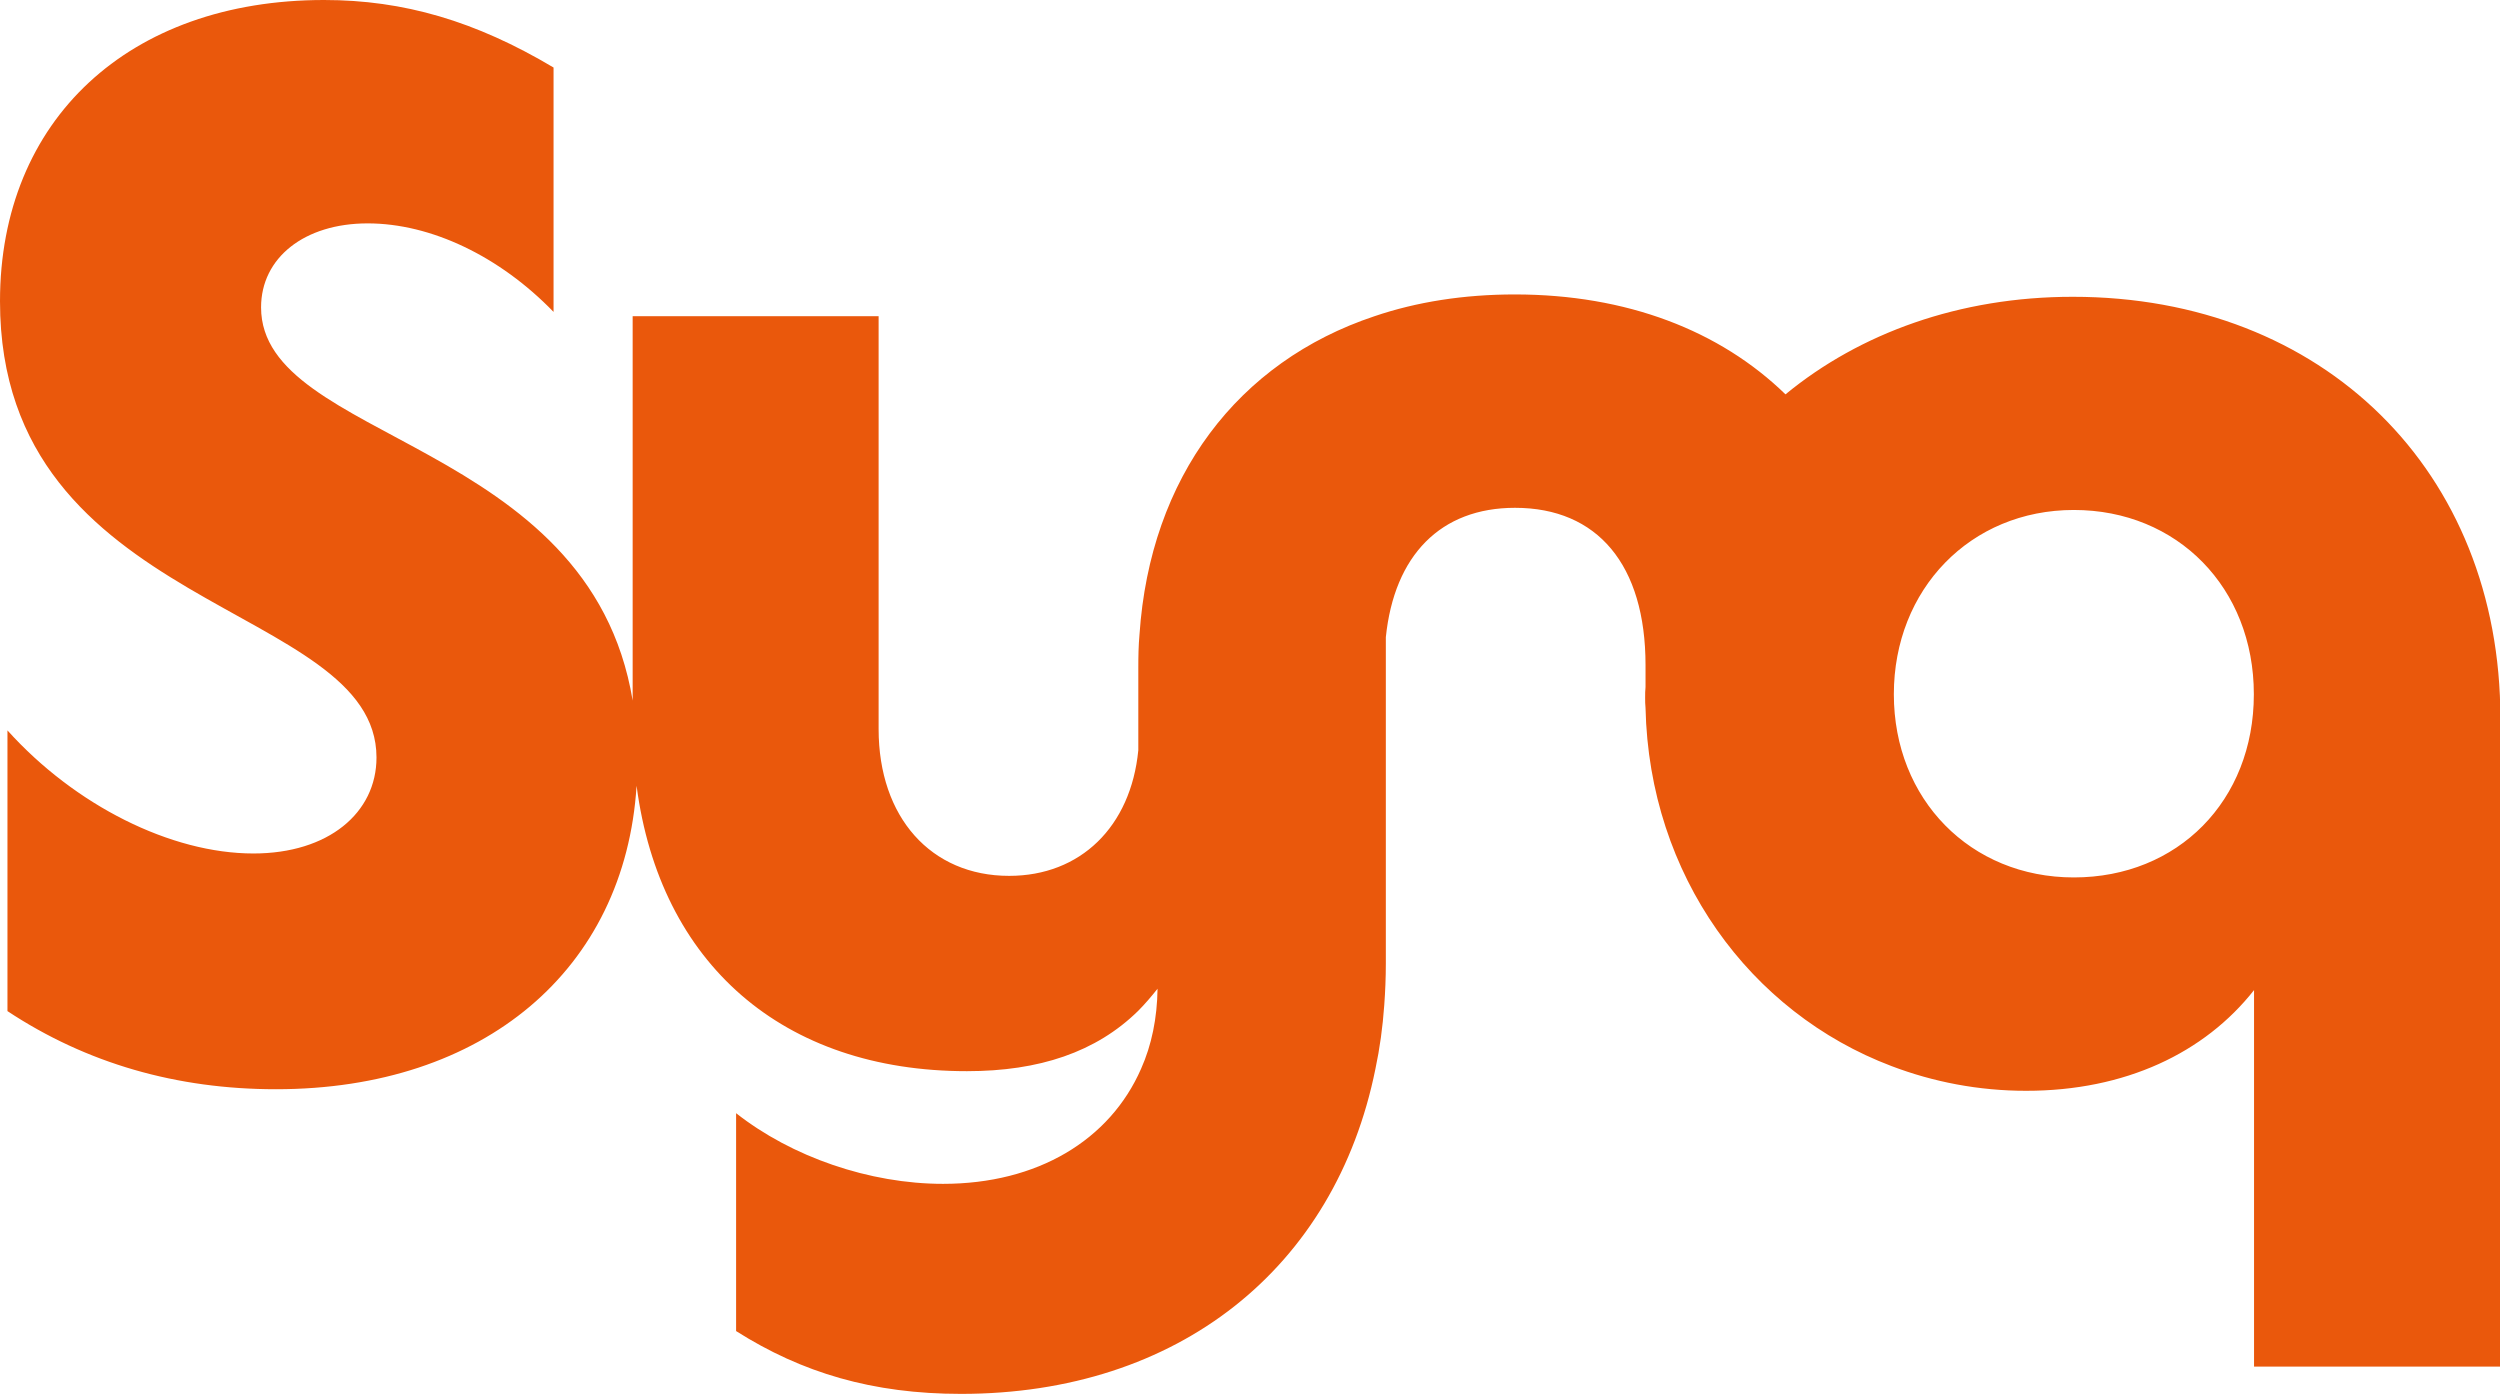
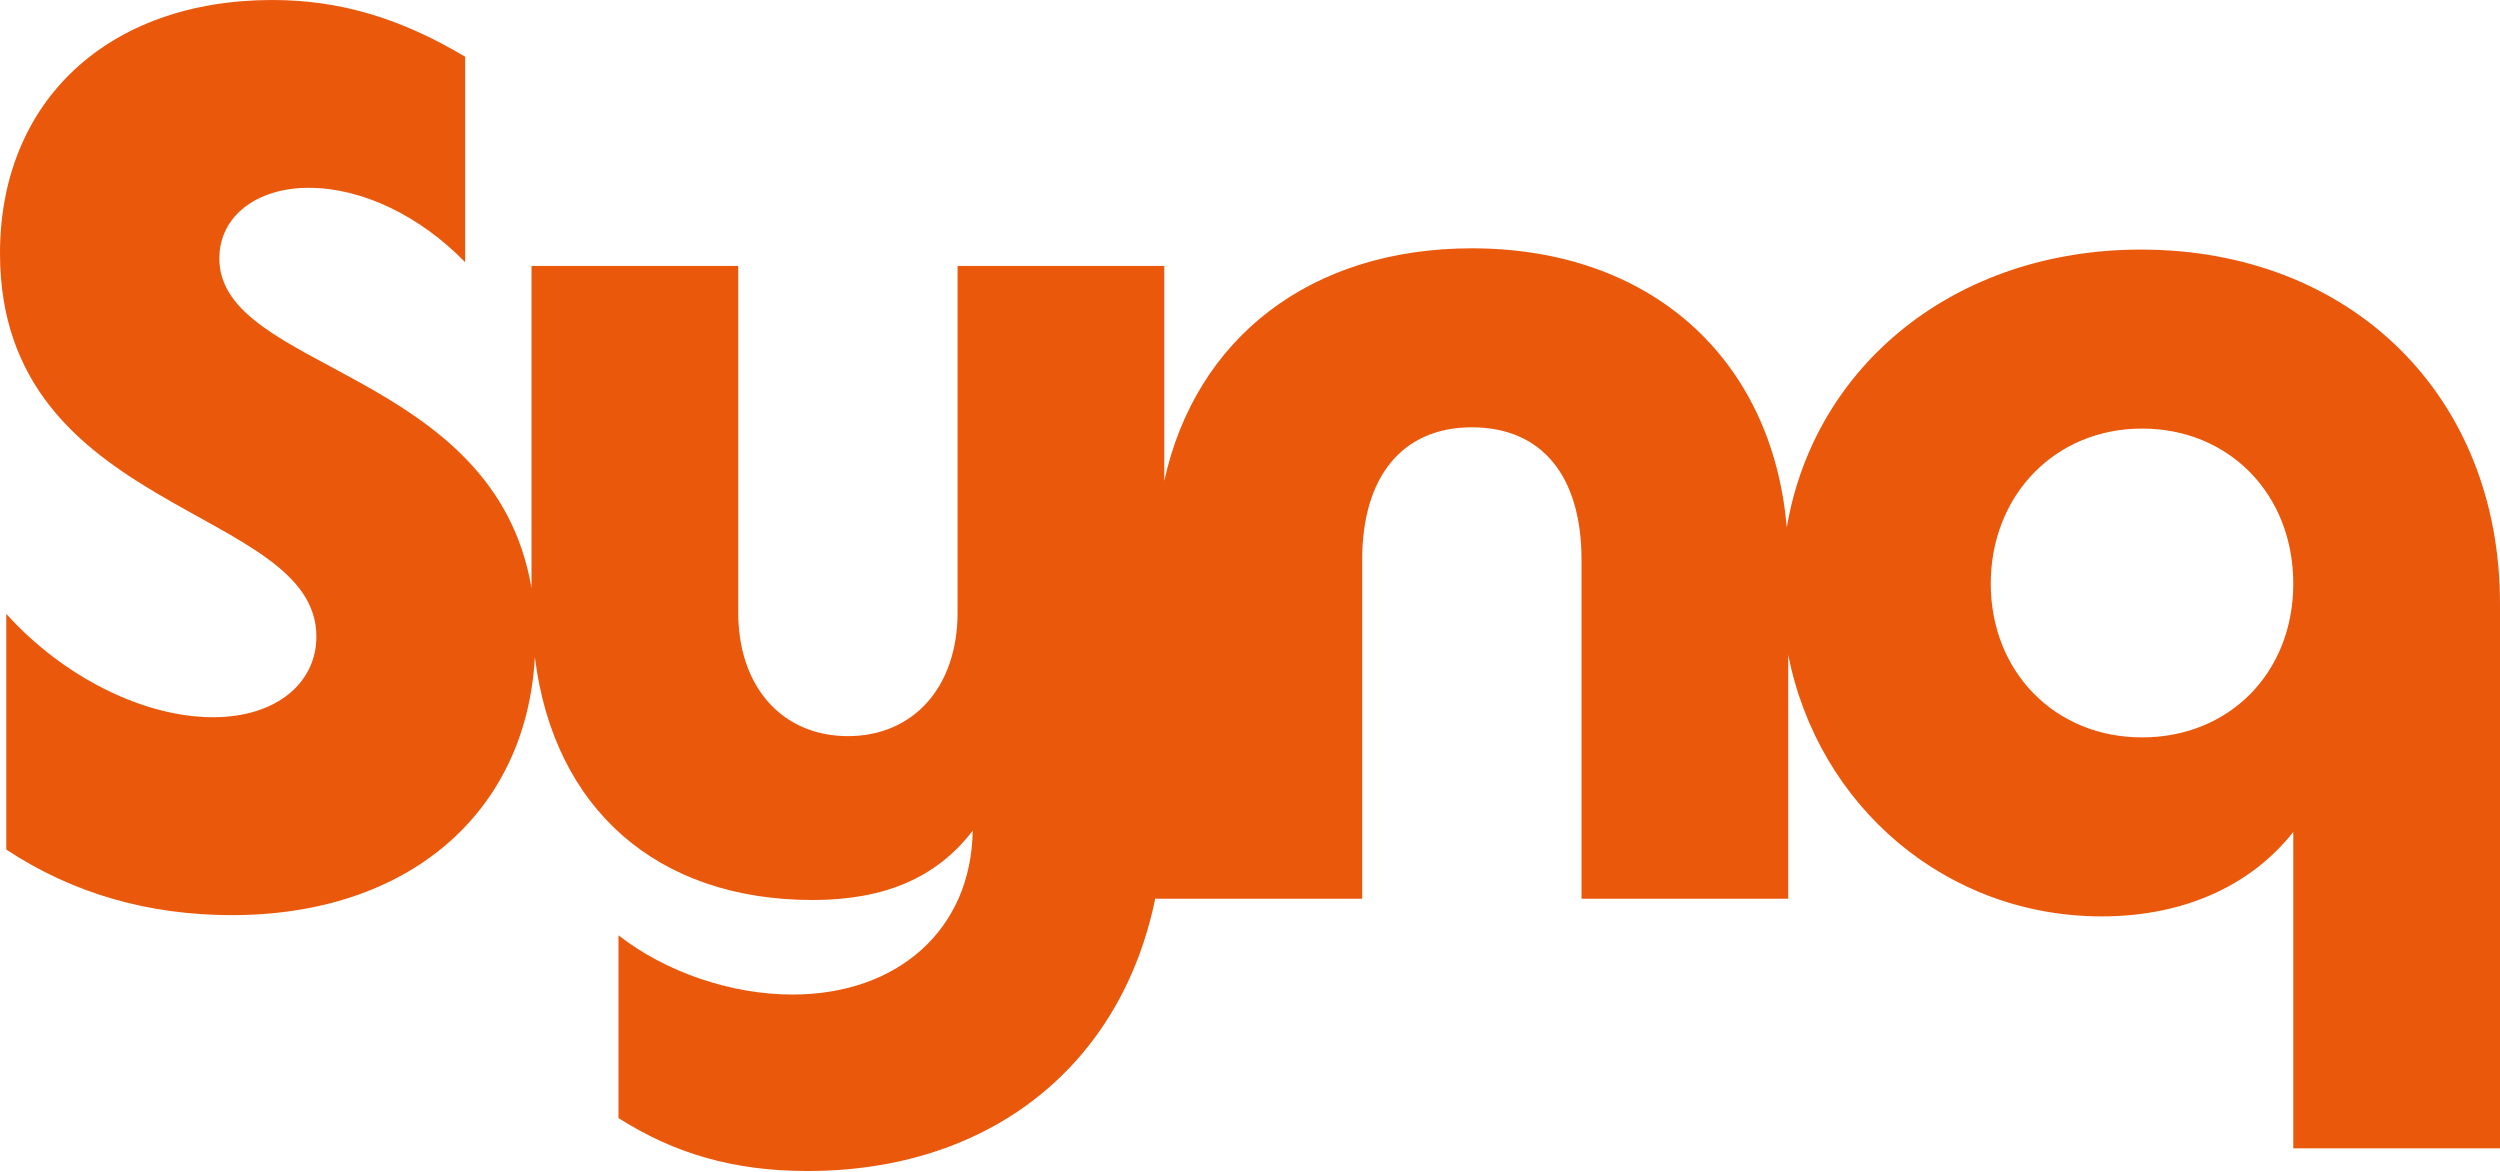
- <svg xmlns="http://www.w3.org/2000/svg" id="Layer_1" data-name="Layer 1" viewBox="0 0 127.36 70.99">
-   <path d="M105.59,15.12c-5.76,0-10.84,1.85-14.63,4.97-3.34-3.25-8.09-5.09-13.79-5.09-2.6,0-5,.38-7.15,1.11-6.96,2.32-11.43,8.2-11.97,16.22-.05.56-.06,1.11-.06,1.69v4.2c-.38,3.9-2.95,6.4-6.58,6.4-3.98,0-6.65-2.98-6.65-7.48v-21.03h-12.53v19.58c-2.2-13.34-18.93-13.18-18.93-20.03,0-2.53,2.21-4.28,5.43-4.28s6.72,1.67,9.47,4.51V3.44c-3.98-2.37-7.64-3.44-11.69-3.44C6.56,0,0,6.11,0,15.35c0,15.9,19.18,15.3,19.18,23.24,0,2.82-2.45,4.89-6.27,4.89-4.2,0-9.09-2.45-12.53-6.27v14.3c4.04,2.67,8.63,3.98,13.68,3.98,10.6,0,17.78-6.1,18.37-15.46,1.19,9.07,7.45,14.54,16.83,14.54,3.68,0,6.58-.97,8.72-3.07.35-.35.67-.73.99-1.13-.02,1.5-.3,2.87-.84,4.08-1.59,3.63-5.27,5.86-10.09,5.86-3.74,0-7.71-1.37-10.54-3.6v11.1c3.36,2.13,6.96,3.2,11.46,3.2,11.06,0,19.06-6.4,21.11-16.56.22-1.03.37-2.12.45-3.25.05-.68.08-1.4.08-2.12v-16.62c.43-4.17,2.79-6.59,6.58-6.59,4.2,0,6.65,2.9,6.65,8.02v1.11c-.02.18-.02.35-.02.54,0,.18,0,.35.02.53.19,8.53,5.32,15.51,12.53,18.24,2.13.81,4.44,1.26,6.86,1.26,5.05,0,9.09-1.93,11.61-5.13v19.18h12.55v-33.02c0-12.61-9.03-21.48-21.78-21.48ZM105.65,44.7c-5.27,0-9.17-3.98-9.17-9.33s3.9-9.39,9.17-9.39,9.17,3.96,9.17,9.39-3.88,9.33-9.17,9.33Z" fill="#ea580c" />
+ <svg xmlns="http://www.w3.org/2000/svg" id="Layer_1" data-name="Layer 1" viewBox="0 0 119 55.74">
+   <path d="M101.9,11.88c-8.81,0-15.54,5.49-16.85,13.23-.69-8.07-6.5-13.29-14.99-13.29-7.69,0-13.15,4.28-14.64,11.07v-10.23h-9.84v16.5c0,3.54-2.1,5.88-5.22,5.88s-5.22-2.34-5.22-5.88V12.66h-9.84v15.34c-1.76-10.43-14.86-10.33-14.86-15.7,0-1.98,1.74-3.36,4.26-3.36s5.28,1.32,7.44,3.54V2.7c-3.12-1.86-6-2.7-9.18-2.7C5.16,0,0,4.8,0,12.06c0,12.48,15.06,12,15.06,18.24,0,2.22-1.92,3.84-4.92,3.84-3.3,0-7.14-1.92-9.84-4.92v11.22c3.18,2.1,6.78,3.12,10.74,3.12,8.38,0,14.01-4.85,14.42-12.28.89,7.2,5.8,11.56,13.22,11.56,3.36,0,5.88-1.02,7.62-3.3-.06,4.68-3.54,7.8-8.58,7.8-2.94,0-6.06-1.08-8.28-2.82v8.7c2.64,1.68,5.46,2.52,9,2.52,8.7,0,14.95-5.04,16.56-13.02v.06h9.84v-16.14c0-3.96,1.92-6.3,5.22-6.3s5.22,2.28,5.22,6.3v16.14h9.84v-11.61c1.43,7.23,7.53,12.45,14.92,12.45,3.96,0,7.14-1.5,9.12-4.02v15.06h9.84v-25.92c0-9.9-7.08-16.86-17.1-16.86ZM101.96,35.1c-4.14,0-7.2-3.12-7.2-7.32s3.06-7.38,7.2-7.38,7.2,3.12,7.2,7.38-3.06,7.32-7.2,7.32Z" fill="#ea580c" />
</svg>
